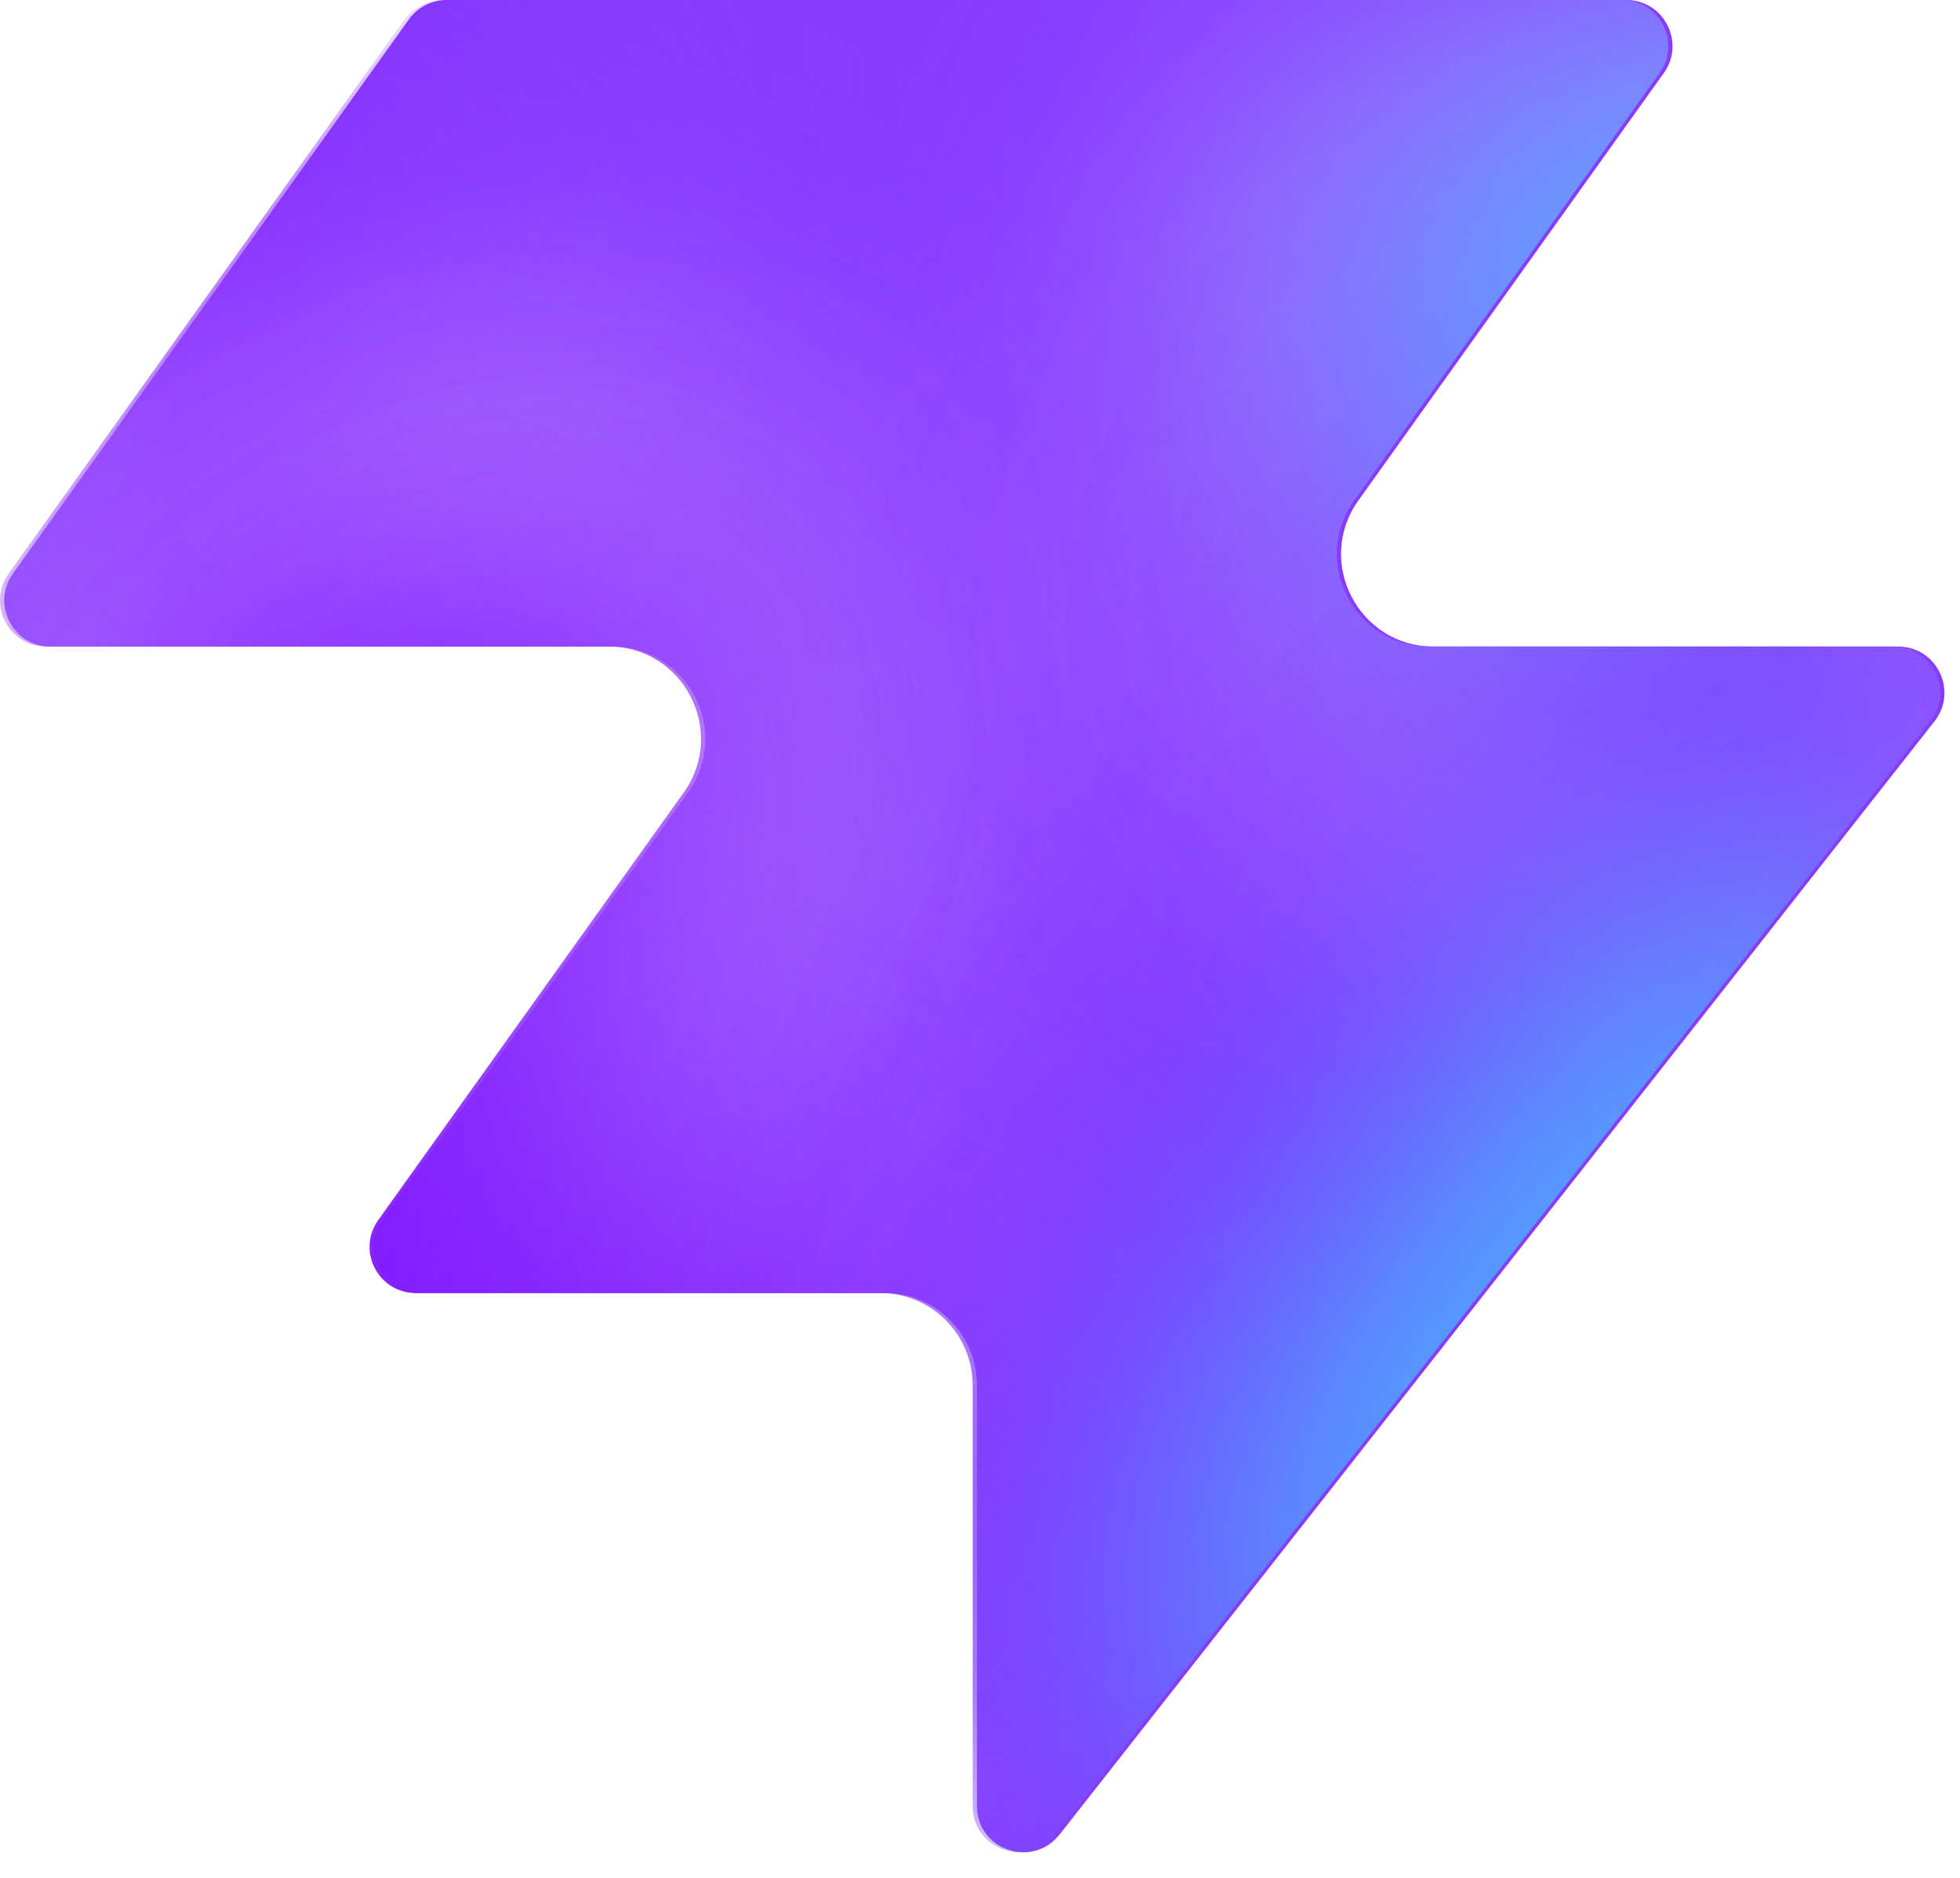
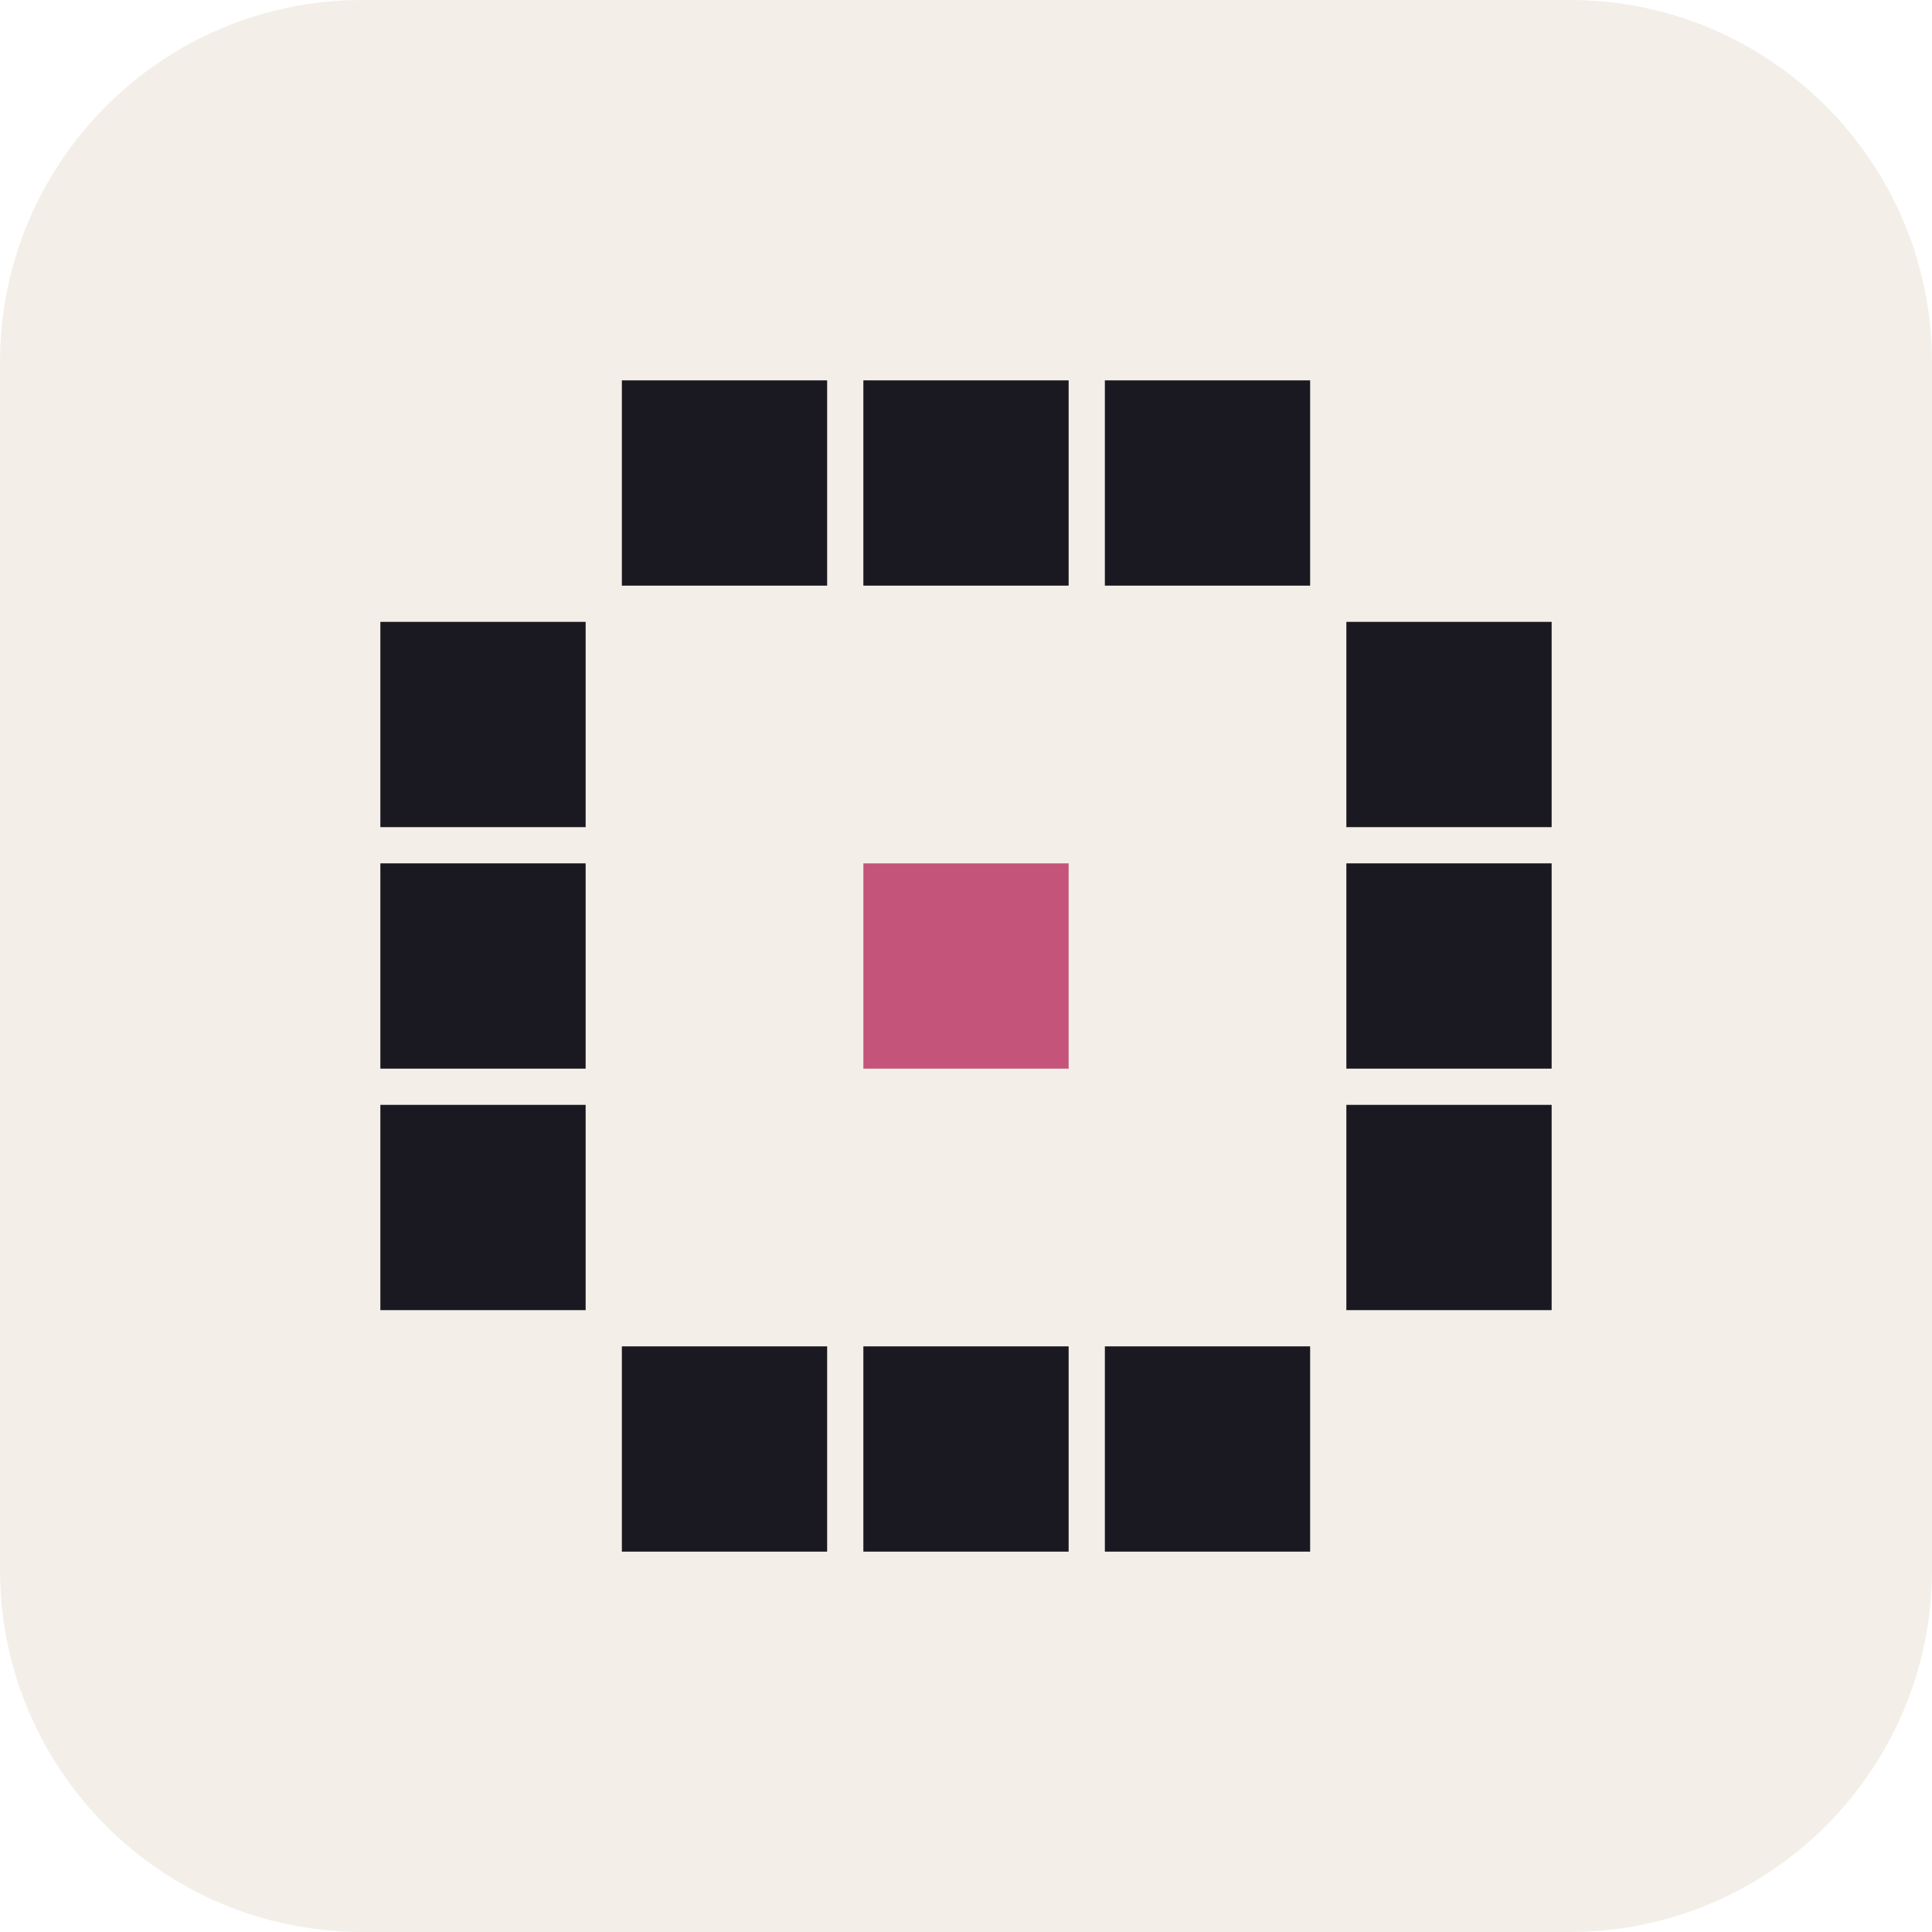
- <svg xmlns="http://www.w3.org/2000/svg" width="48" height="46" fill="none" viewBox="0 0 48 46">
-   <path fill="#863bff" d="M25.946 44.938c-.664.845-2.021.375-2.021-.698V33.937a2.26 2.26 0 0 0-2.262-2.262H10.287c-.92 0-1.456-1.04-.92-1.788l7.48-10.471c1.07-1.497 0-3.578-1.842-3.578H1.237c-.92 0-1.456-1.04-.92-1.788L10.013.474c.214-.297.556-.474.92-.474h28.894c.92 0 1.456 1.04.92 1.788l-7.48 10.471c-1.07 1.498 0 3.579 1.842 3.579h11.377c.943 0 1.473 1.088.89 1.83L25.947 44.94z" style="fill:#863bff;fill:color(display-p3 .525 .23 1);fill-opacity:1" />
-   <mask id="a" width="48" height="46" x="0" y="0" maskUnits="userSpaceOnUse" style="mask-type:alpha">
-     <path fill="#000" d="M25.842 44.938c-.664.844-2.021.375-2.021-.698V33.937a2.26 2.26 0 0 0-2.262-2.262H10.183c-.92 0-1.456-1.04-.92-1.788l7.48-10.471c1.07-1.498 0-3.579-1.842-3.579H1.133c-.92 0-1.456-1.04-.92-1.787L9.91.473c.214-.297.556-.474.92-.474h28.894c.92 0 1.456 1.04.92 1.788l-7.48 10.471c-1.07 1.498 0 3.578 1.842 3.578h11.377c.943 0 1.473 1.088.89 1.832L25.843 44.94z" style="fill:#000;fill-opacity:1" />
-   </mask>
-   <g mask="url(#a)">
-     <g filter="url(#b)">
-       <ellipse cx="5.508" cy="14.704" fill="#ede6ff" rx="5.508" ry="14.704" style="fill:#ede6ff;fill:color(display-p3 .927 .903 1);fill-opacity:1" transform="matrix(.00324 1 1 -.00324 -4.47 31.516)" />
-     </g>
-     <g filter="url(#c)">
-       <ellipse cx="10.399" cy="29.851" fill="#ede6ff" rx="10.399" ry="29.851" style="fill:#ede6ff;fill:color(display-p3 .927 .903 1);fill-opacity:1" transform="matrix(.00324 1 1 -.00324 -39.328 7.883)" />
-     </g>
-     <g filter="url(#d)">
-       <ellipse cx="5.508" cy="30.487" fill="#7e14ff" rx="5.508" ry="30.487" style="fill:#7e14ff;fill:color(display-p3 .492 .077 1);fill-opacity:1" transform="rotate(89.814 -25.913 -14.639)scale(1 -1)" />
-     </g>
-     <g filter="url(#e)">
-       <ellipse cx="5.508" cy="30.599" fill="#7e14ff" rx="5.508" ry="30.599" style="fill:#7e14ff;fill:color(display-p3 .492 .077 1);fill-opacity:1" transform="rotate(89.814 -32.644 -3.334)scale(1 -1)" />
-     </g>
-     <g filter="url(#f)">
-       <ellipse cx="5.508" cy="30.599" fill="#7e14ff" rx="5.508" ry="30.599" style="fill:#7e14ff;fill:color(display-p3 .492 .077 1);fill-opacity:1" transform="matrix(.00324 1 1 -.00324 -34.34 30.47)" />
-     </g>
-     <g filter="url(#g)">
-       <ellipse cx="14.072" cy="22.078" fill="#ede6ff" rx="14.072" ry="22.078" style="fill:#ede6ff;fill:color(display-p3 .927 .903 1);fill-opacity:1" transform="rotate(93.35 24.506 48.493)scale(-1 1)" />
-     </g>
-     <g filter="url(#h)">
-       <ellipse cx="3.47" cy="21.501" fill="#7e14ff" rx="3.47" ry="21.501" style="fill:#7e14ff;fill:color(display-p3 .492 .077 1);fill-opacity:1" transform="rotate(89.009 28.708 47.59)scale(-1 1)" />
-     </g>
-     <g filter="url(#i)">
-       <ellipse cx="3.47" cy="21.501" fill="#7e14ff" rx="3.47" ry="21.501" style="fill:#7e14ff;fill:color(display-p3 .492 .077 1);fill-opacity:1" transform="rotate(89.009 28.708 47.59)scale(-1 1)" />
-     </g>
-     <g filter="url(#j)">
-       <ellipse cx=".387" cy="8.972" fill="#7e14ff" rx="4.407" ry="29.108" style="fill:#7e14ff;fill:color(display-p3 .492 .077 1);fill-opacity:1" transform="rotate(39.51 .387 8.972)" />
-     </g>
-     <g filter="url(#k)">
-       <ellipse cx="47.523" cy="-6.092" fill="#7e14ff" rx="4.407" ry="29.108" style="fill:#7e14ff;fill:color(display-p3 .492 .077 1);fill-opacity:1" transform="rotate(37.892 47.523 -6.092)" />
-     </g>
-     <g filter="url(#l)">
-       <ellipse cx="41.412" cy="6.333" fill="#47bfff" rx="5.971" ry="9.665" style="fill:#47bfff;fill:color(display-p3 .28 .748 1);fill-opacity:1" transform="rotate(37.892 41.412 6.333)" />
-     </g>
-     <g filter="url(#m)">
-       <ellipse cx="-1.879" cy="38.332" fill="#7e14ff" rx="4.407" ry="29.108" style="fill:#7e14ff;fill:color(display-p3 .492 .077 1);fill-opacity:1" transform="rotate(37.892 -1.88 38.332)" />
-     </g>
-     <g filter="url(#n)">
-       <ellipse cx="-1.879" cy="38.332" fill="#7e14ff" rx="4.407" ry="29.108" style="fill:#7e14ff;fill:color(display-p3 .492 .077 1);fill-opacity:1" transform="rotate(37.892 -1.88 38.332)" />
-     </g>
-     <g filter="url(#o)">
-       <ellipse cx="35.651" cy="29.907" fill="#7e14ff" rx="4.407" ry="29.108" style="fill:#7e14ff;fill:color(display-p3 .492 .077 1);fill-opacity:1" transform="rotate(37.892 35.651 29.907)" />
-     </g>
-     <g filter="url(#p)">
-       <ellipse cx="38.418" cy="32.4" fill="#47bfff" rx="5.971" ry="15.297" style="fill:#47bfff;fill:color(display-p3 .28 .748 1);fill-opacity:1" transform="rotate(37.892 38.418 32.4)" />
-     </g>
-   </g>
-   <defs>
-     <filter id="b" width="60.045" height="41.654" x="-19.77" y="16.149" color-interpolation-filters="sRGB" filterUnits="userSpaceOnUse">
-       <feFlood flood-opacity="0" result="BackgroundImageFix" />
-       <feBlend in="SourceGraphic" in2="BackgroundImageFix" result="shape" />
-       <feGaussianBlur result="effect1_foregroundBlur_2002_17158" stdDeviation="7.659" />
-     </filter>
-     <filter id="c" width="90.34" height="51.437" x="-54.613" y="-7.533" color-interpolation-filters="sRGB" filterUnits="userSpaceOnUse">
-       <feFlood flood-opacity="0" result="BackgroundImageFix" />
-       <feBlend in="SourceGraphic" in2="BackgroundImageFix" result="shape" />
-       <feGaussianBlur result="effect1_foregroundBlur_2002_17158" stdDeviation="7.659" />
-     </filter>
-     <filter id="d" width="79.355" height="29.4" x="-49.64" y="2.03" color-interpolation-filters="sRGB" filterUnits="userSpaceOnUse">
-       <feFlood flood-opacity="0" result="BackgroundImageFix" />
-       <feBlend in="SourceGraphic" in2="BackgroundImageFix" result="shape" />
-       <feGaussianBlur result="effect1_foregroundBlur_2002_17158" stdDeviation="4.596" />
-     </filter>
-     <filter id="e" width="79.579" height="29.4" x="-45.045" y="20.029" color-interpolation-filters="sRGB" filterUnits="userSpaceOnUse">
-       <feFlood flood-opacity="0" result="BackgroundImageFix" />
-       <feBlend in="SourceGraphic" in2="BackgroundImageFix" result="shape" />
-       <feGaussianBlur result="effect1_foregroundBlur_2002_17158" stdDeviation="4.596" />
-     </filter>
-     <filter id="f" width="79.579" height="29.4" x="-43.513" y="21.178" color-interpolation-filters="sRGB" filterUnits="userSpaceOnUse">
-       <feFlood flood-opacity="0" result="BackgroundImageFix" />
-       <feBlend in="SourceGraphic" in2="BackgroundImageFix" result="shape" />
-       <feGaussianBlur result="effect1_foregroundBlur_2002_17158" stdDeviation="4.596" />
-     </filter>
-     <filter id="g" width="74.749" height="58.852" x="15.756" y="-17.901" color-interpolation-filters="sRGB" filterUnits="userSpaceOnUse">
-       <feFlood flood-opacity="0" result="BackgroundImageFix" />
-       <feBlend in="SourceGraphic" in2="BackgroundImageFix" result="shape" />
-       <feGaussianBlur result="effect1_foregroundBlur_2002_17158" stdDeviation="7.659" />
-     </filter>
-     <filter id="h" width="61.377" height="25.362" x="23.548" y="2.284" color-interpolation-filters="sRGB" filterUnits="userSpaceOnUse">
-       <feFlood flood-opacity="0" result="BackgroundImageFix" />
-       <feBlend in="SourceGraphic" in2="BackgroundImageFix" result="shape" />
-       <feGaussianBlur result="effect1_foregroundBlur_2002_17158" stdDeviation="4.596" />
-     </filter>
-     <filter id="i" width="61.377" height="25.362" x="23.548" y="2.284" color-interpolation-filters="sRGB" filterUnits="userSpaceOnUse">
-       <feFlood flood-opacity="0" result="BackgroundImageFix" />
-       <feBlend in="SourceGraphic" in2="BackgroundImageFix" result="shape" />
-       <feGaussianBlur result="effect1_foregroundBlur_2002_17158" stdDeviation="4.596" />
-     </filter>
-     <filter id="j" width="56.045" height="63.649" x="-27.636" y="-22.853" color-interpolation-filters="sRGB" filterUnits="userSpaceOnUse">
-       <feFlood flood-opacity="0" result="BackgroundImageFix" />
-       <feBlend in="SourceGraphic" in2="BackgroundImageFix" result="shape" />
-       <feGaussianBlur result="effect1_foregroundBlur_2002_17158" stdDeviation="4.596" />
-     </filter>
-     <filter id="k" width="54.814" height="64.646" x="20.116" y="-38.415" color-interpolation-filters="sRGB" filterUnits="userSpaceOnUse">
-       <feFlood flood-opacity="0" result="BackgroundImageFix" />
-       <feBlend in="SourceGraphic" in2="BackgroundImageFix" result="shape" />
-       <feGaussianBlur result="effect1_foregroundBlur_2002_17158" stdDeviation="4.596" />
-     </filter>
-     <filter id="l" width="33.541" height="35.313" x="24.641" y="-11.323" color-interpolation-filters="sRGB" filterUnits="userSpaceOnUse">
-       <feFlood flood-opacity="0" result="BackgroundImageFix" />
-       <feBlend in="SourceGraphic" in2="BackgroundImageFix" result="shape" />
-       <feGaussianBlur result="effect1_foregroundBlur_2002_17158" stdDeviation="4.596" />
-     </filter>
-     <filter id="m" width="54.814" height="64.646" x="-29.286" y="6.009" color-interpolation-filters="sRGB" filterUnits="userSpaceOnUse">
-       <feFlood flood-opacity="0" result="BackgroundImageFix" />
-       <feBlend in="SourceGraphic" in2="BackgroundImageFix" result="shape" />
-       <feGaussianBlur result="effect1_foregroundBlur_2002_17158" stdDeviation="4.596" />
-     </filter>
-     <filter id="n" width="54.814" height="64.646" x="-29.286" y="6.009" color-interpolation-filters="sRGB" filterUnits="userSpaceOnUse">
-       <feFlood flood-opacity="0" result="BackgroundImageFix" />
-       <feBlend in="SourceGraphic" in2="BackgroundImageFix" result="shape" />
-       <feGaussianBlur result="effect1_foregroundBlur_2002_17158" stdDeviation="4.596" />
-     </filter>
-     <filter id="o" width="54.814" height="64.646" x="8.244" y="-2.416" color-interpolation-filters="sRGB" filterUnits="userSpaceOnUse">
-       <feFlood flood-opacity="0" result="BackgroundImageFix" />
-       <feBlend in="SourceGraphic" in2="BackgroundImageFix" result="shape" />
-       <feGaussianBlur result="effect1_foregroundBlur_2002_17158" stdDeviation="4.596" />
-     </filter>
-     <filter id="p" width="39.409" height="43.623" x="18.713" y="10.588" color-interpolation-filters="sRGB" filterUnits="userSpaceOnUse">
-       <feFlood flood-opacity="0" result="BackgroundImageFix" />
-       <feBlend in="SourceGraphic" in2="BackgroundImageFix" result="shape" />
-       <feGaussianBlur result="effect1_foregroundBlur_2002_17158" stdDeviation="4.596" />
-     </filter>
-   </defs>
+ <svg xmlns="http://www.w3.org/2000/svg" viewBox="0 0 32 32">
+   <rect width="32" height="32" rx="6" fill="#f3efe8" />
+   <rect x="10.3" y="6.3" width="3.4" height="3.4" fill="#1a1820" />
+   <rect x="14.3" y="6.3" width="3.4" height="3.4" fill="#1a1820" />
+   <rect x="18.3" y="6.3" width="3.4" height="3.4" fill="#1a1820" />
+   <rect x="6.3" y="10.3" width="3.4" height="3.4" fill="#1a1820" />
+   <rect x="22.3" y="10.3" width="3.4" height="3.4" fill="#1a1820" />
+   <rect x="6.3" y="14.3" width="3.4" height="3.4" fill="#1a1820" />
+   <rect x="14.3" y="14.3" width="3.4" height="3.4" fill="#c4547a" />
+   <rect x="22.3" y="14.3" width="3.4" height="3.4" fill="#1a1820" />
+   <rect x="6.3" y="18.3" width="3.4" height="3.4" fill="#1a1820" />
+   <rect x="22.3" y="18.3" width="3.4" height="3.4" fill="#1a1820" />
+   <rect x="10.3" y="22.3" width="3.4" height="3.4" fill="#1a1820" />
+   <rect x="14.3" y="22.3" width="3.4" height="3.4" fill="#1a1820" />
+   <rect x="18.3" y="22.3" width="3.4" height="3.4" fill="#1a1820" />
</svg>
